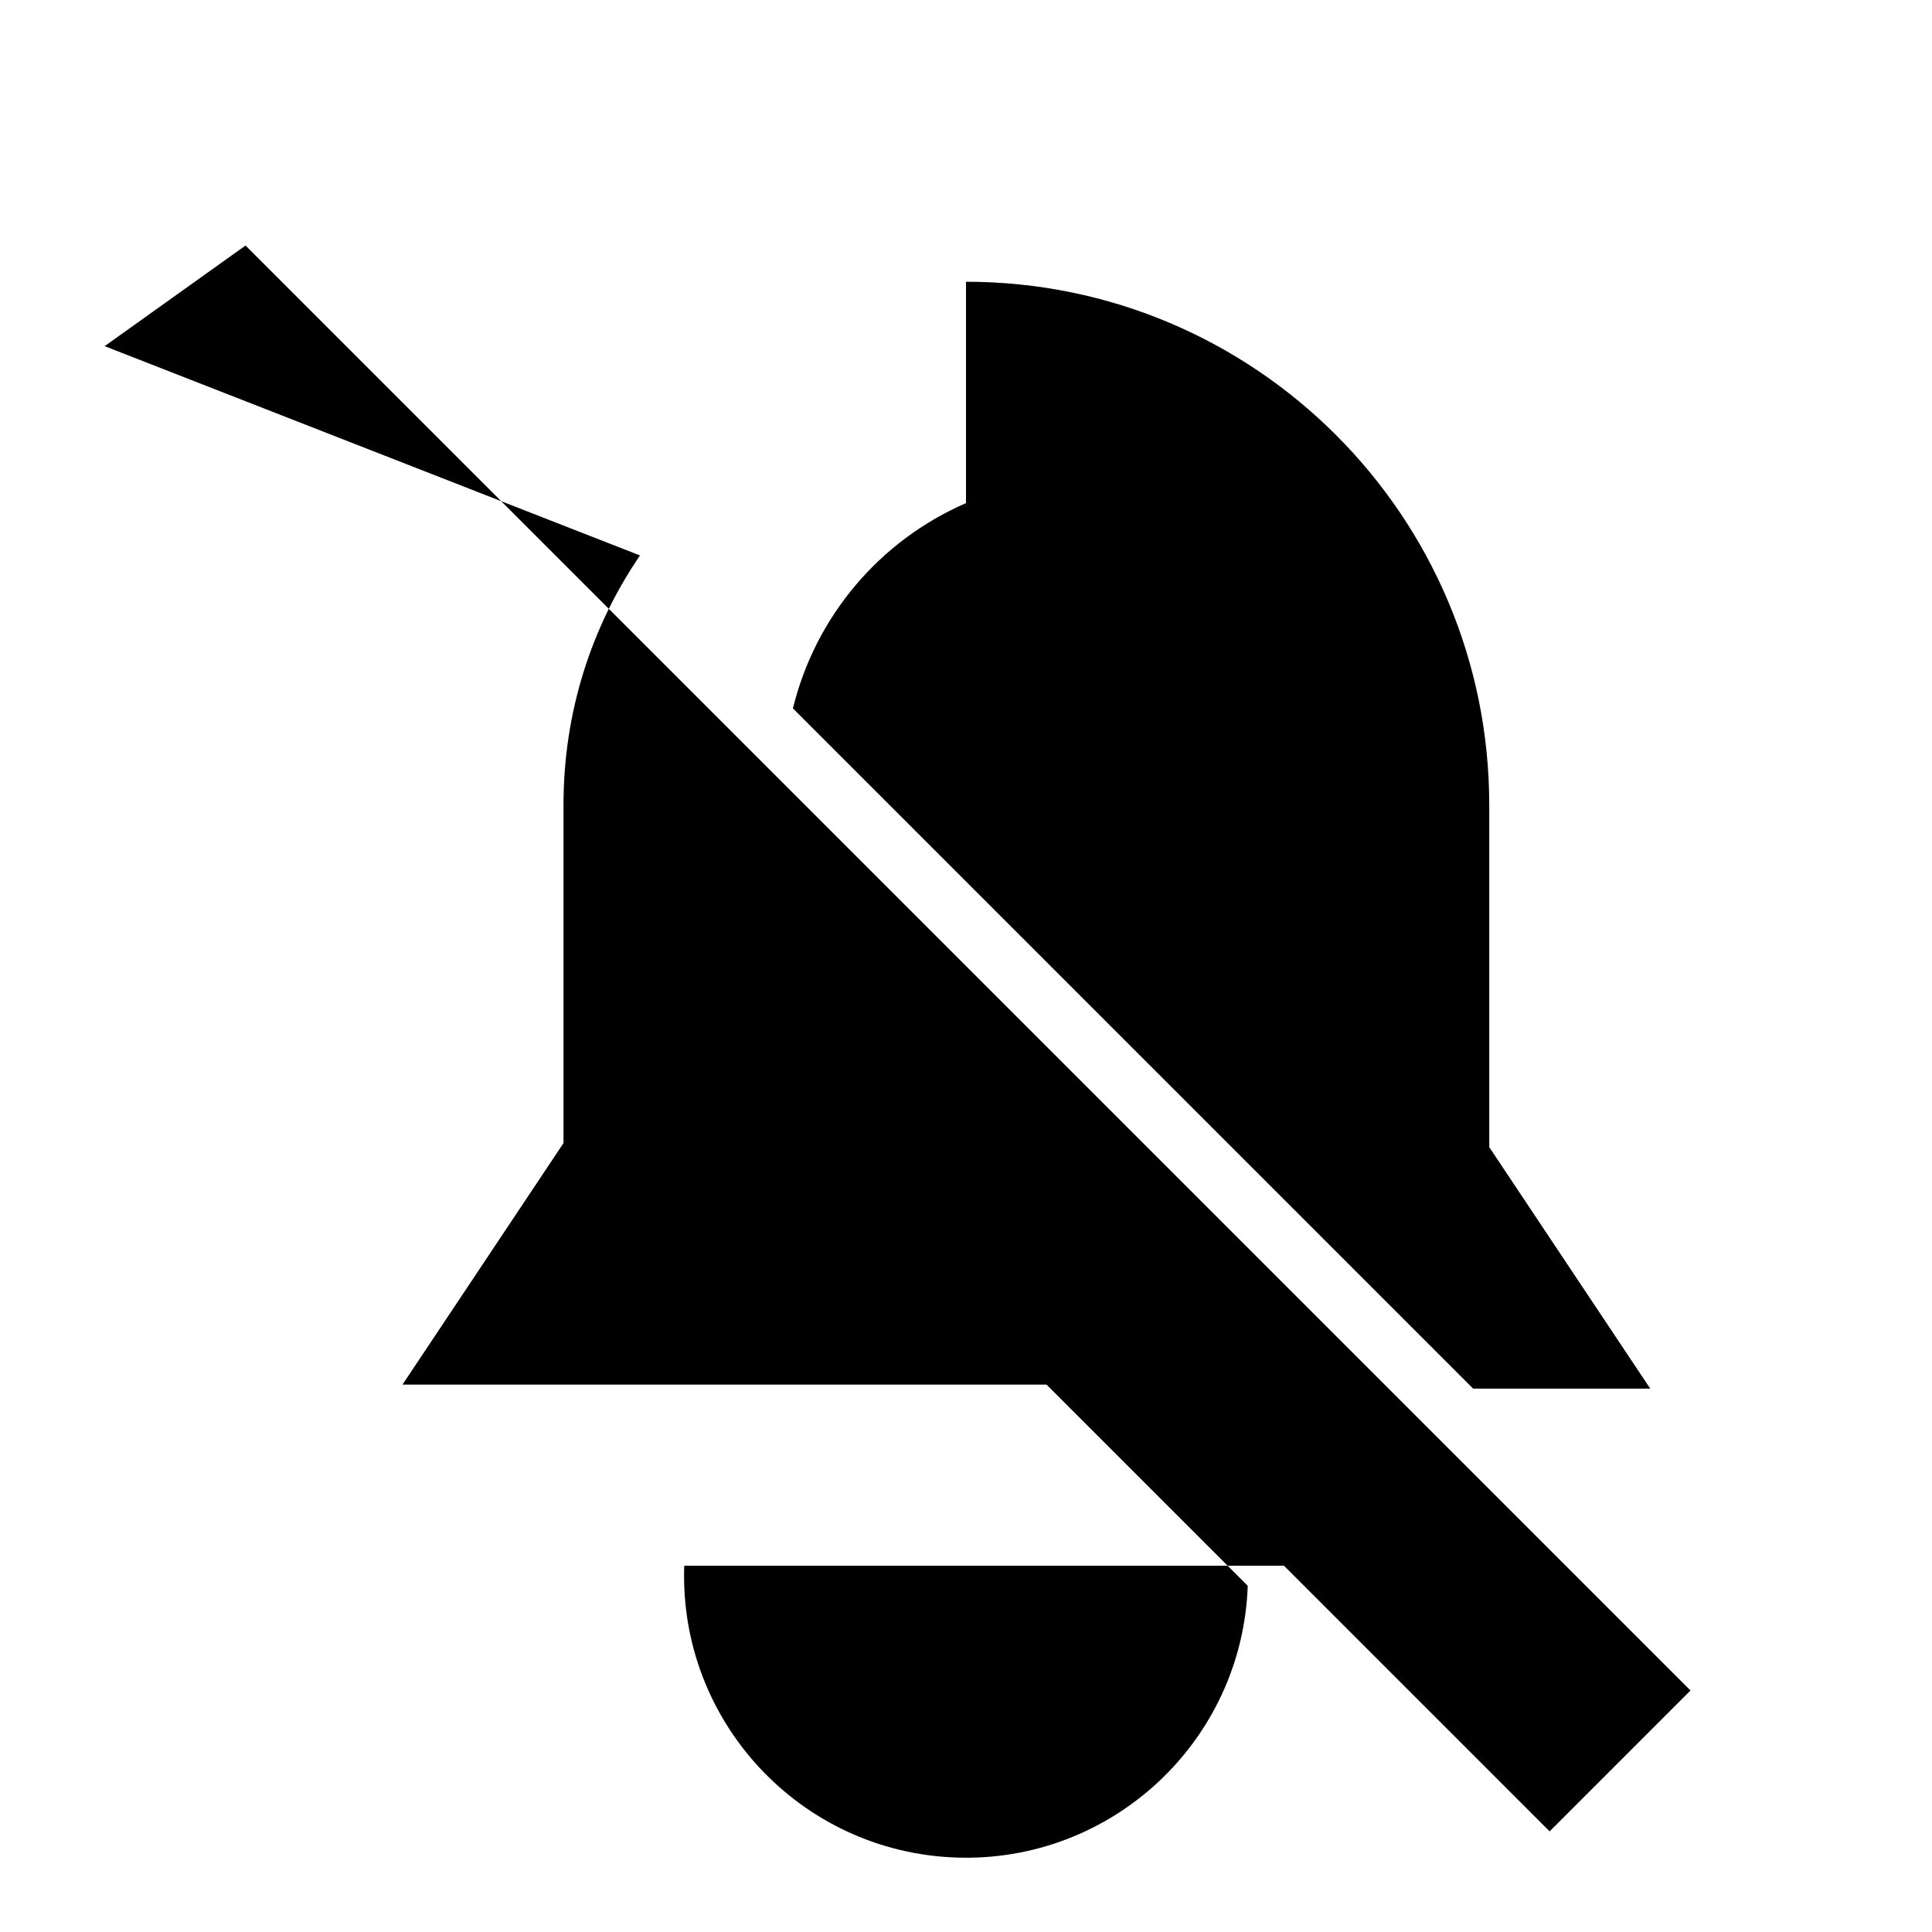
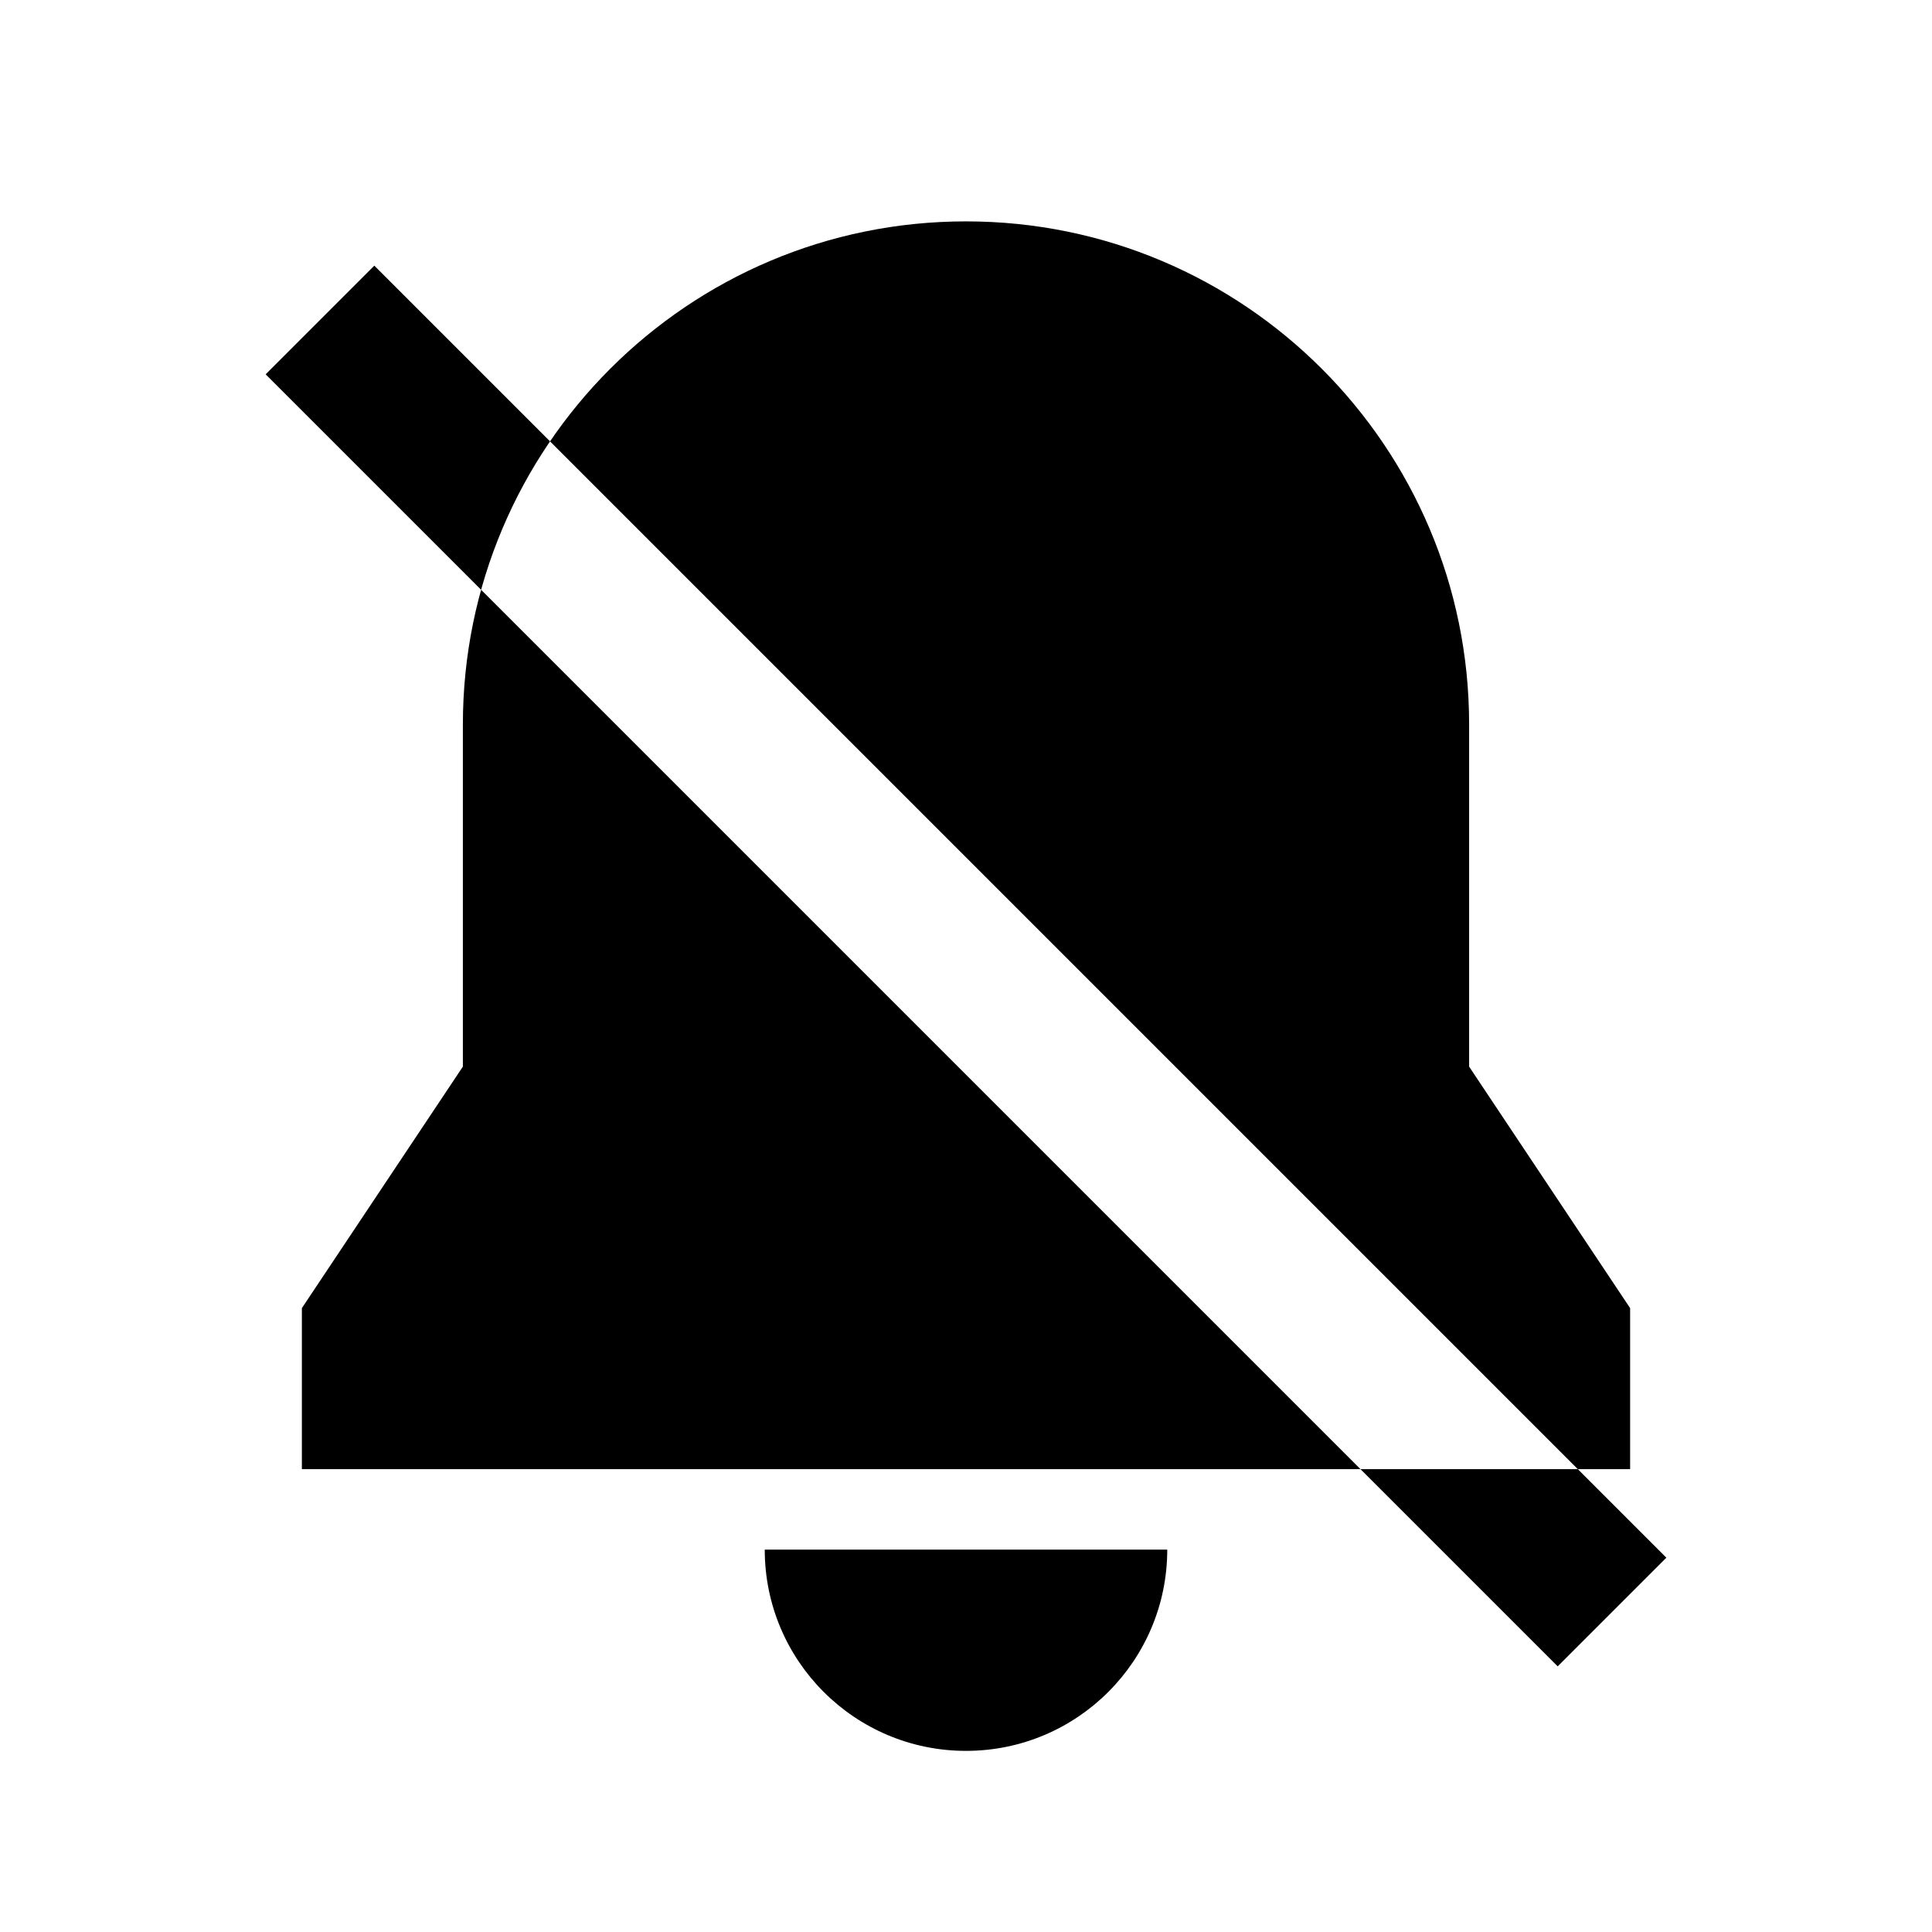
<svg xmlns="http://www.w3.org/2000/svg" width="24" height="24" viewBox="0 0 24 24" fill="currentColor" stroke="none" stroke-width="2.24" stroke-linecap="round" stroke-linejoin="round" fill-rule="evenodd" clip-rule="evenodd" aria-hidden="true">
-   <path d="M3.05 3.05 21 21l-1.75 1.75-3.3-3.3H8.5a3.5 3.5 0 0 0 7 .25l-2.5-2.5H5l2-3V10c0-1.16.35-2.22.95-3.1L1.3 4.3zM12 3.5a6.5 6.5 0 0 1 6.5 6.5v4.25l2 3h-2.2L9.85 8.8A3.75 3.75 0 0 1 12 6.25z" />
+   <path d="M12 2.75a6.25 6.25 0 0 0-6.25 6.25v4.25l-2 3v2h16.5v-2l-2-3V9A6.25 6.25 0 0 0 12 2.75zM9.5 19.25a2.5 2.5 0 0 0 5 0zM3.3 4.65 4.65 3.3 20.7 19.35l-1.35 1.35z" />
</svg>
